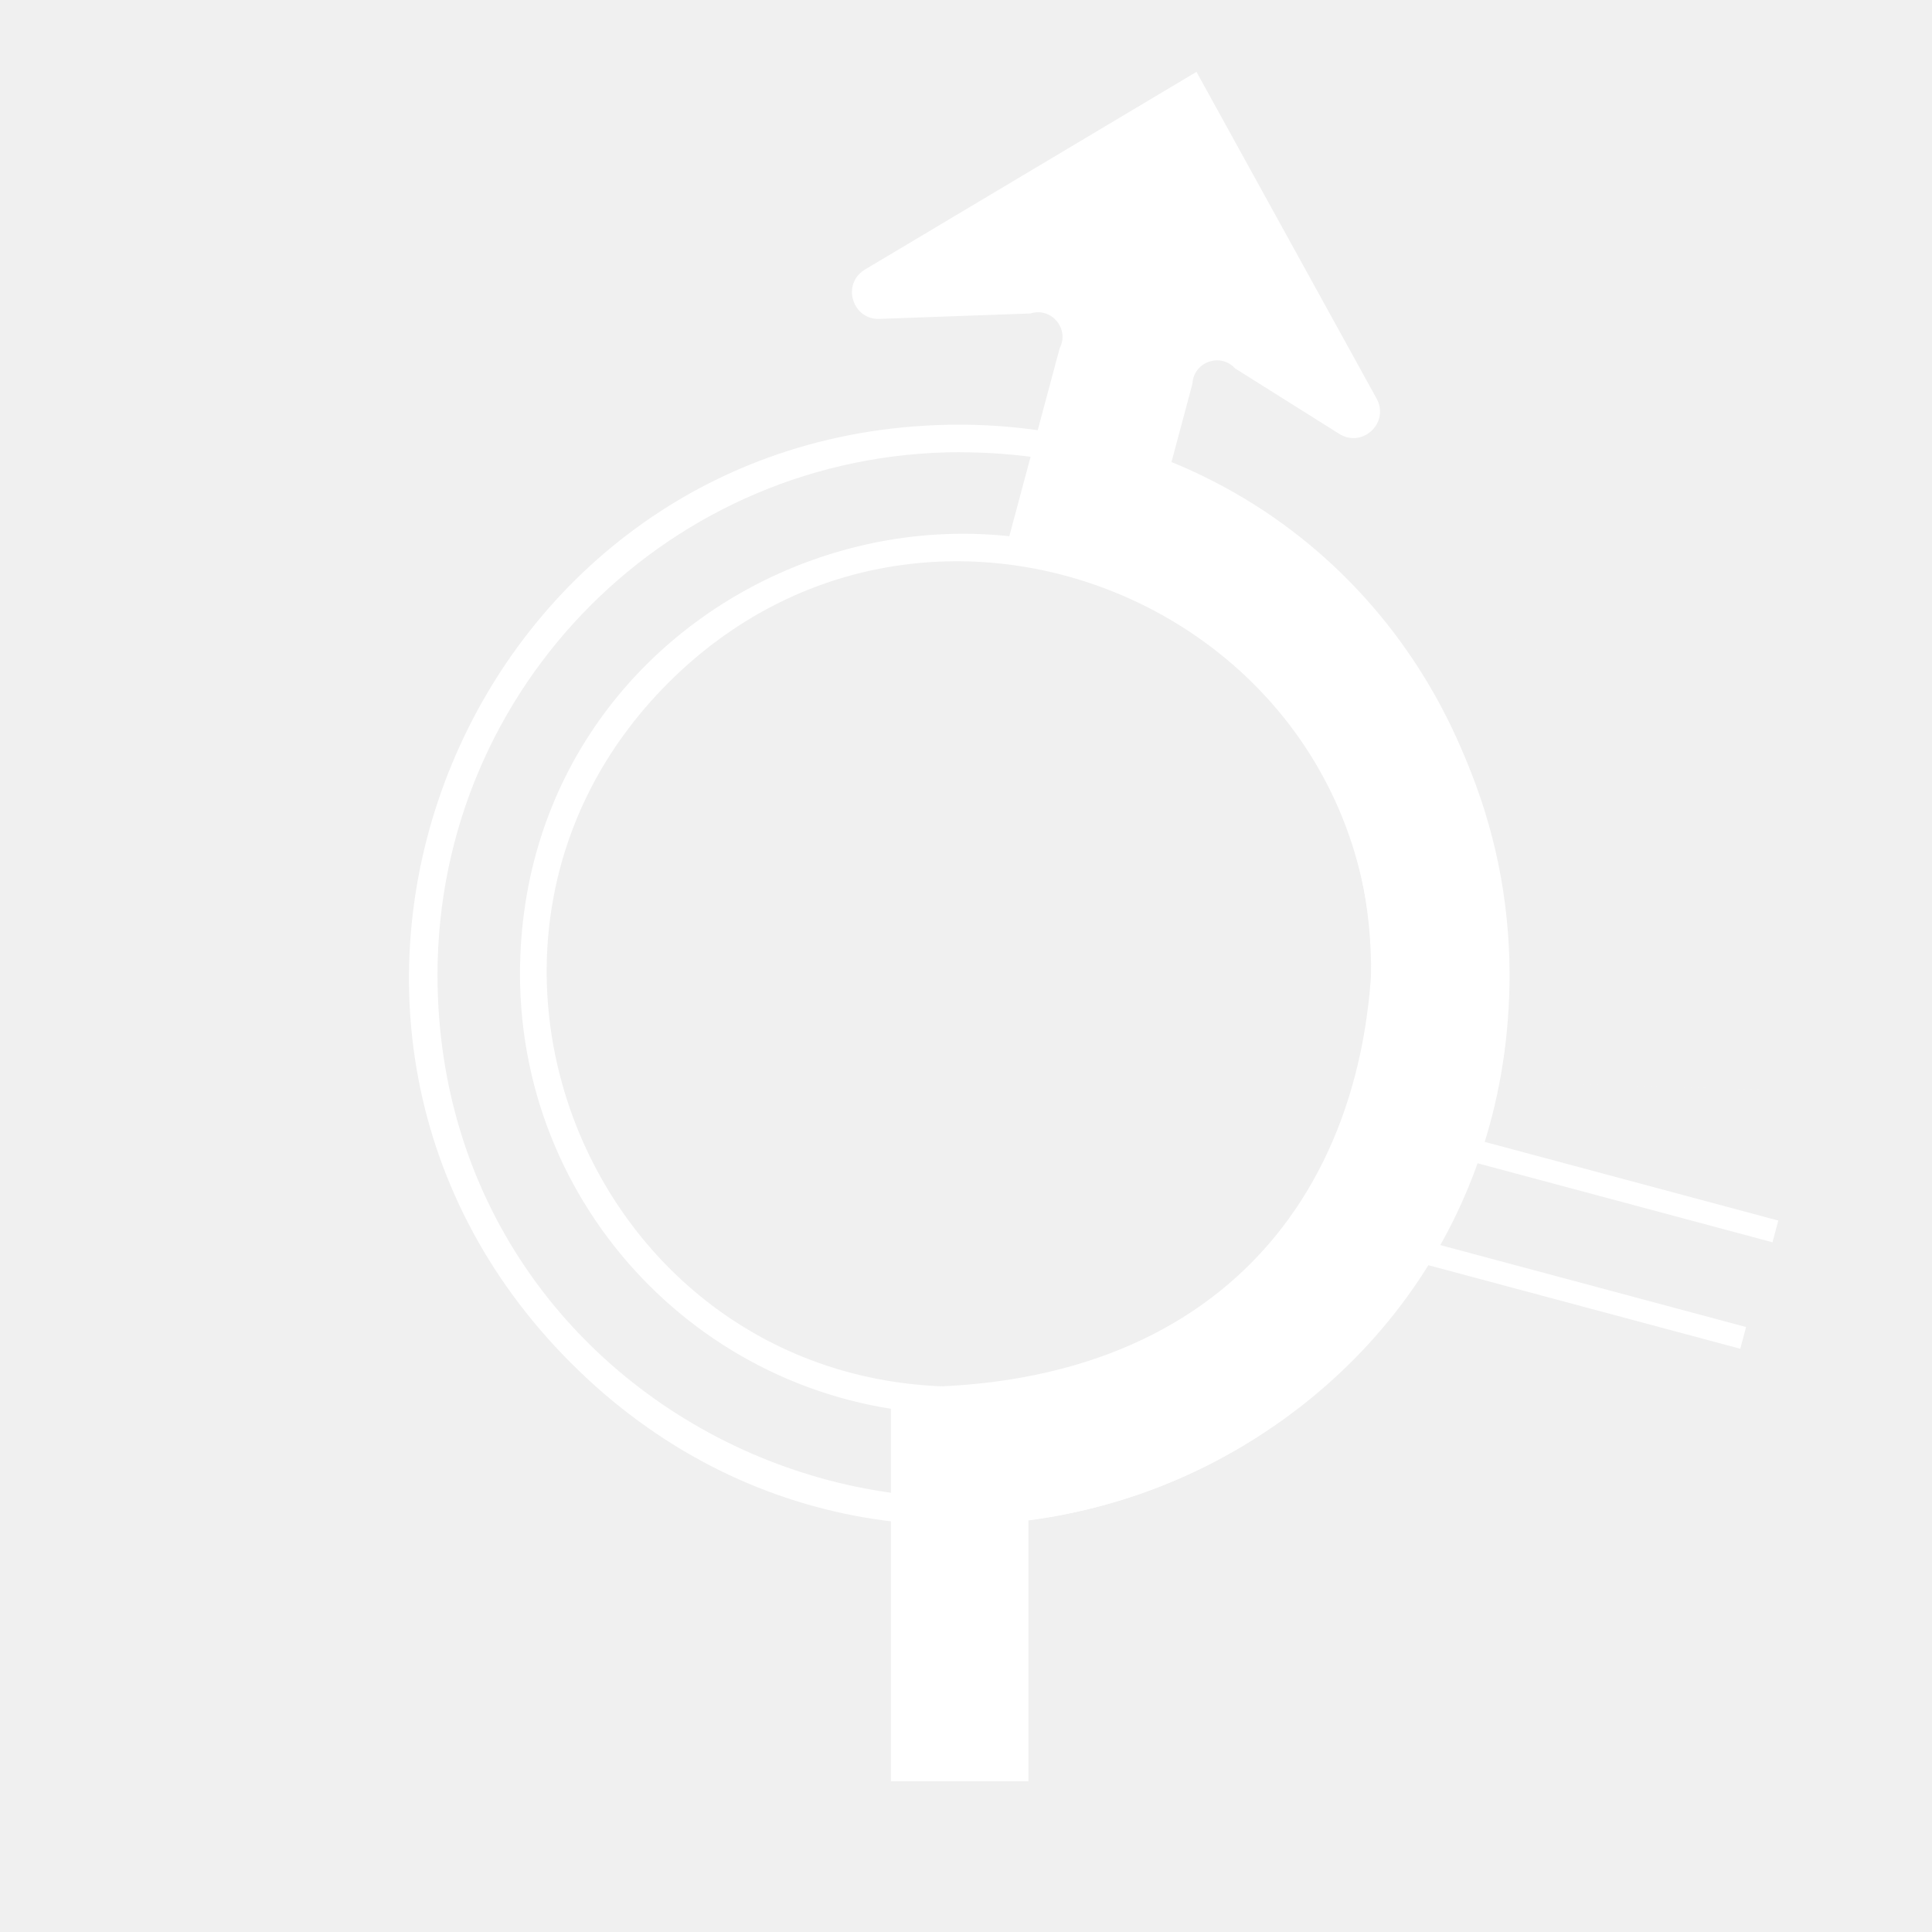
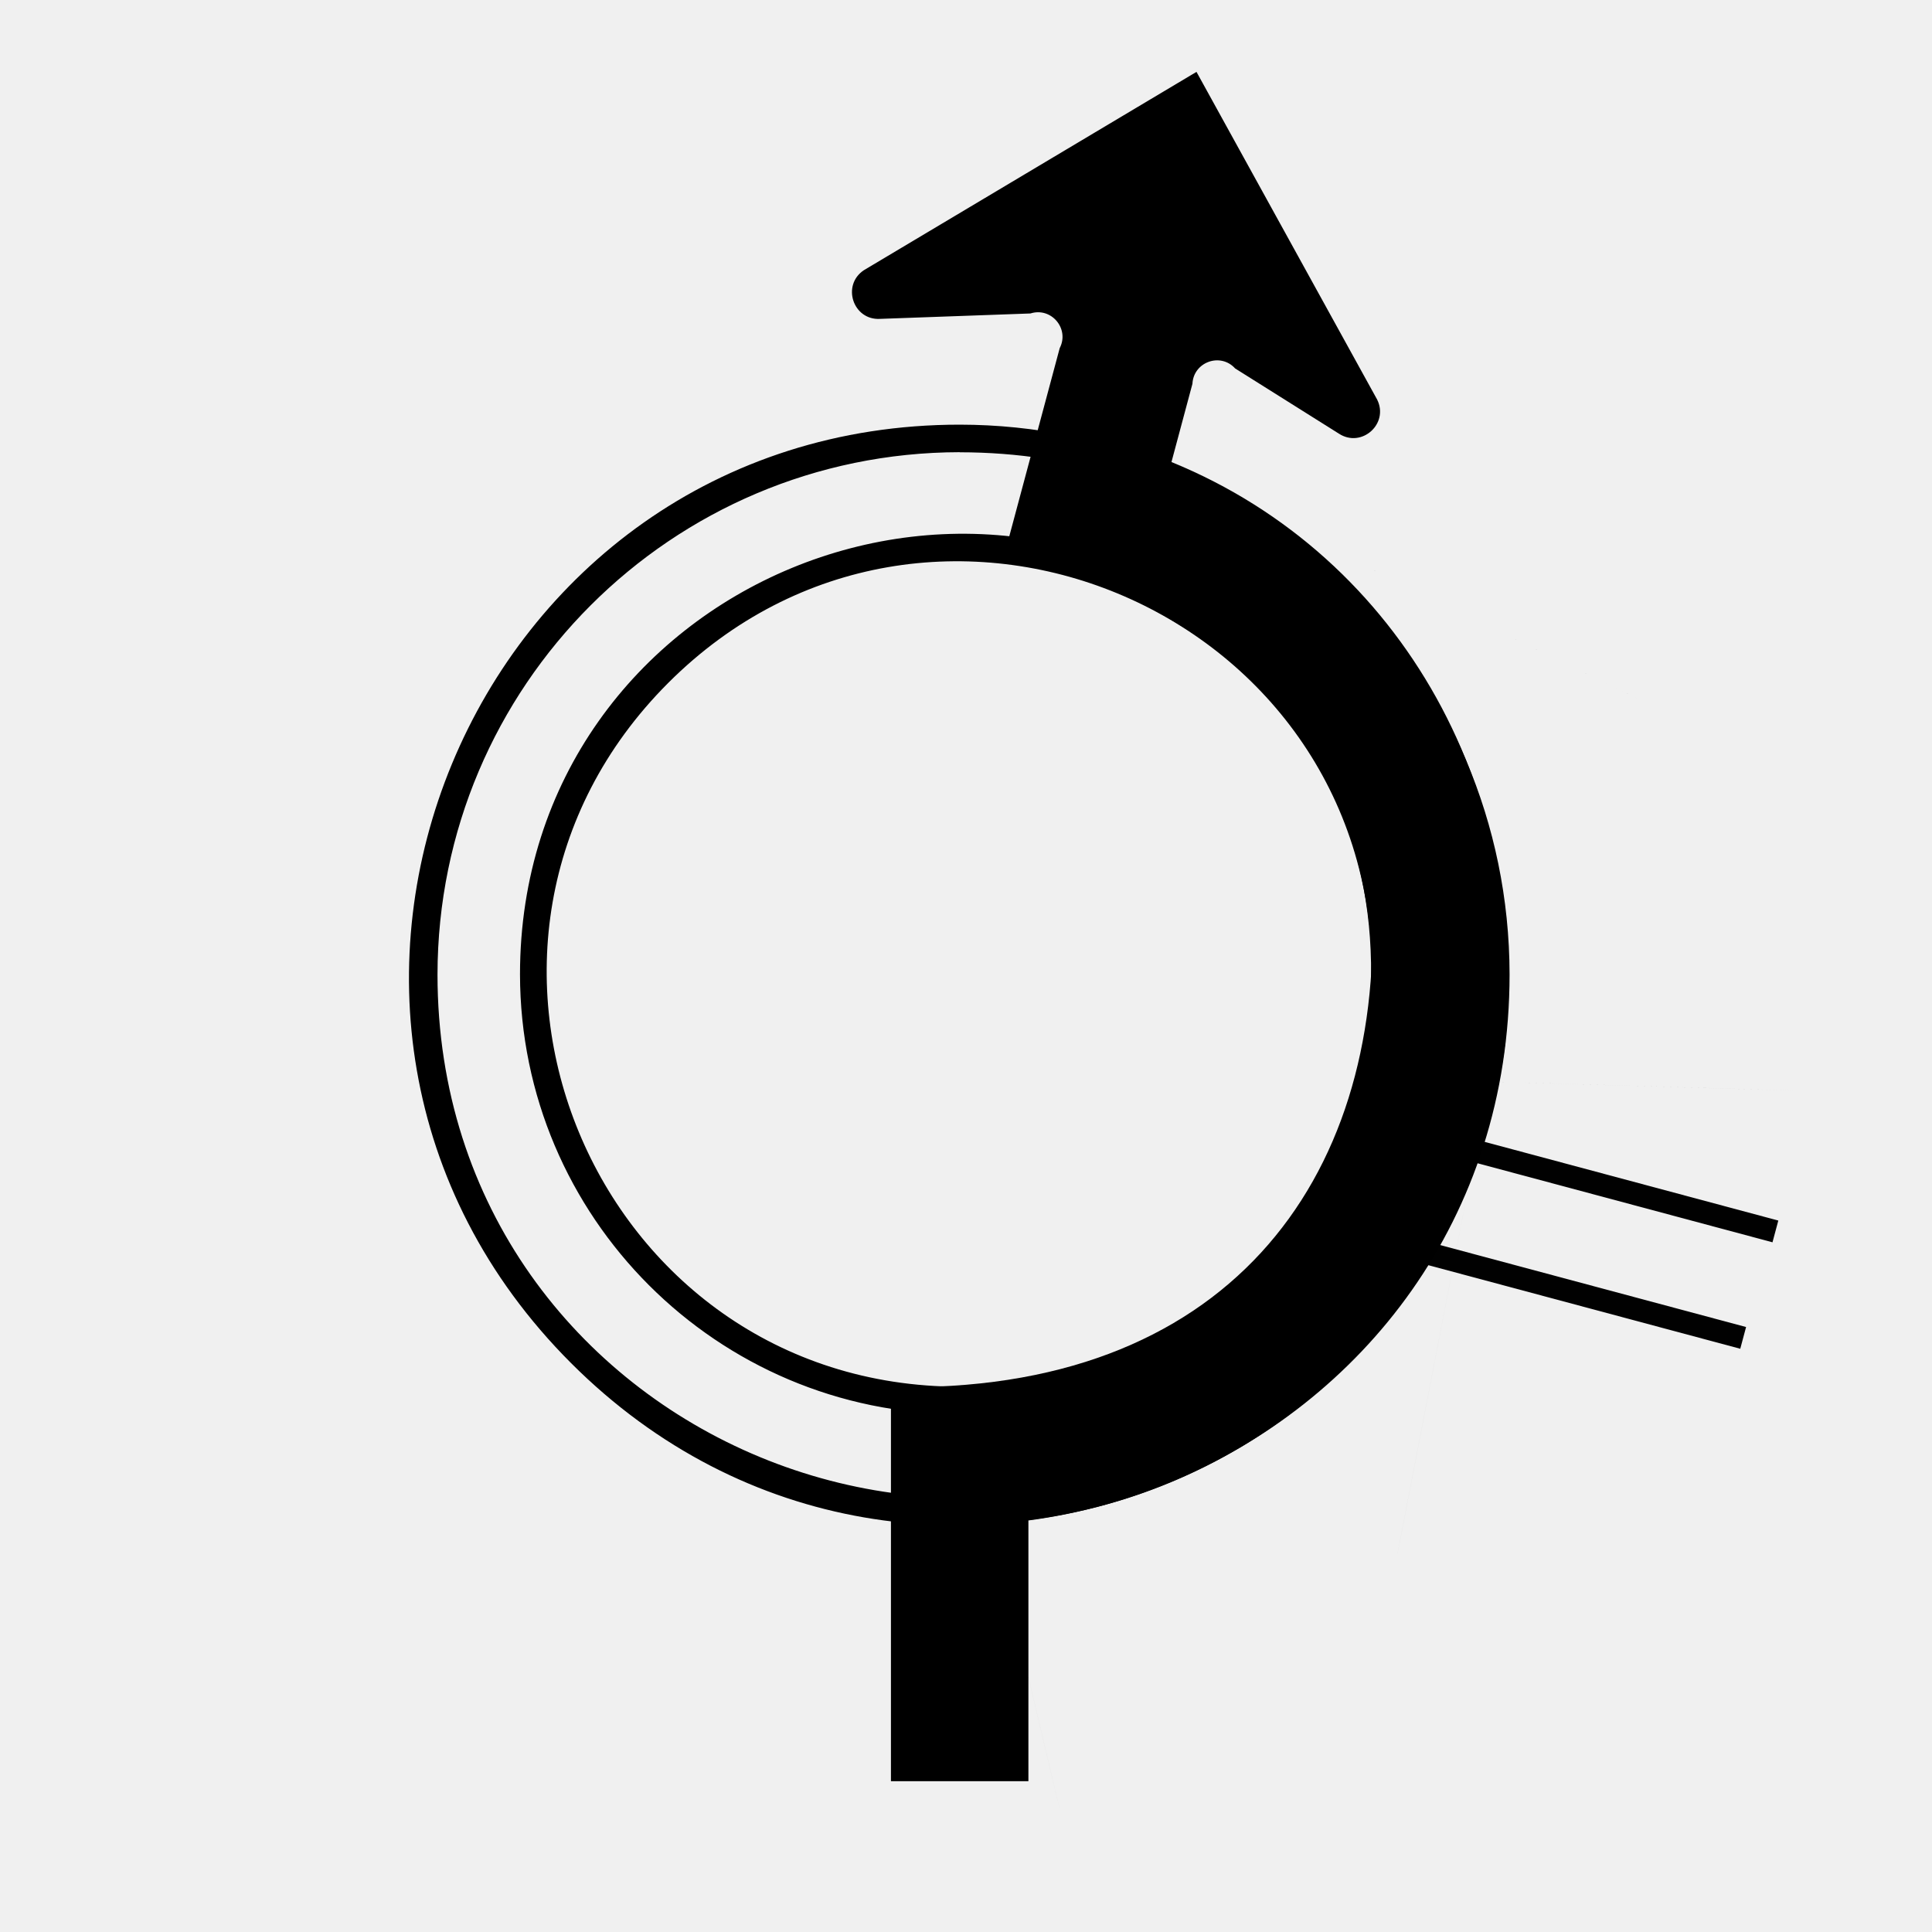
<svg xmlns="http://www.w3.org/2000/svg" id="WORKING_ICONS" data-name="WORKING ICONS" width="20" height="20" viewBox="0 0 20 20" version="1.1">
  <defs id="defs6" />
  <g>
-     <path fill="#fff" id="path4" d="m 9.935,4.682 c 4.817,-10e-8 7.229,5.824 3.823,9.229 -3.406,3.406 -9.229,0.994 -9.229,-3.823 0.003,-2.985 2.422,-5.403 5.407,-5.407 m 0,9.959 c 4.056,0 6.087,-4.904 3.219,-7.772 -2.868,-2.868 -7.772,-0.837 -7.772,3.219 0.003,2.513 2.04,4.55 4.553,4.553 m 0,-10.244 c -5.071,7e-7 -7.609,6.13 -4.024,9.715 3.585,3.585 9.715,1.047 9.715,-4.024 -0.004,-3.142 -2.549,-5.688 -5.691,-5.691 z m 0,9.959 c -3.803,0 -5.707,-4.598 -3.018,-7.286 2.689,-2.689 7.286,-0.785 7.286,3.018 -0.003,2.356 -1.912,4.266 -4.268,4.268 z" />
+     <path fill="#000" id="path4" d="m 9.935,4.682 c 4.817,-10e-8 7.229,5.824 3.823,9.229 -3.406,3.406 -9.229,0.994 -9.229,-3.823 0.003,-2.985 2.422,-5.403 5.407,-5.407 m 0,9.959 c 4.056,0 6.087,-4.904 3.219,-7.772 -2.868,-2.868 -7.772,-0.837 -7.772,3.219 0.003,2.513 2.04,4.55 4.553,4.553 m 0,-10.244 c -5.071,7e-7 -7.609,6.13 -4.024,9.715 3.585,3.585 9.715,1.047 9.715,-4.024 -0.004,-3.142 -2.549,-5.688 -5.691,-5.691 z m 0,9.959 c -3.803,0 -5.707,-4.598 -3.018,-7.286 2.689,-2.689 7.286,-0.785 7.286,3.018 -0.003,2.356 -1.912,4.266 -4.268,4.268 z" />
  </g>
-   <path fill="#fff" d="m 15.626,10.088 c -2.009,10.392 -1.004,5.196 0,0 z m -5.691,4.268 c 1.785,7.547 0.893,3.773 0,0 z M 14.203,9.377 c 0.112,2.852 -1.515,5.062 -4.98,4.98 v 4.082 h 1.423 v -2.703 c 2.579,-0.326 4.61,-2.357 4.936,-4.936 C 14.891,9.9 14.86,9.314 14.203,9.377 Z" id="path4-3" />
-   <path fill="#fff" d="m 11.451,4.556 c 9.518,4.63 4.759,2.315 0,0 z m 2.65,6.602 c 7.752,0.229 3.876,0.114 0,0 z M 8.943,2.797 C 8.71,2.952 8.83,3.316 9.109,3.301 L 10.667,3.245 c 0.216,-0.069 0.407,0.158 0.303,0.359 l -0.574,2.142 c 2.784,0.63 4.498,2.774 3.521,6.099 0.466,-0.259 0.903,-0.716 1.625,-0.987 0.352,-2.575 -1.009,-5.093 -3.415,-6.075 l 0.217,-0.81 c 0.011,-0.226 0.29,-0.327 0.442,-0.159 l 1.074,0.675 c 0.235,0.153 0.521,-0.102 0.396,-0.353 l -1.87,-3.392 z" id="path4-3-6" />
+   <path fill="#000" d="m 15.626,10.088 c -2.009,10.392 -1.004,5.196 0,0 z m -5.691,4.268 c 1.785,7.547 0.893,3.773 0,0 z M 14.203,9.377 c 0.112,2.852 -1.515,5.062 -4.98,4.98 v 4.082 h 1.423 v -2.703 c 2.579,-0.326 4.61,-2.357 4.936,-4.936 C 14.891,9.9 14.86,9.314 14.203,9.377 Z" id="path4-3" />
+   <path fill="#000" d="m 11.451,4.556 c 9.518,4.63 4.759,2.315 0,0 z m 2.65,6.602 c 7.752,0.229 3.876,0.114 0,0 z M 8.943,2.797 C 8.71,2.952 8.83,3.316 9.109,3.301 L 10.667,3.245 c 0.216,-0.069 0.407,0.158 0.303,0.359 l -0.574,2.142 c 2.784,0.63 4.498,2.774 3.521,6.099 0.466,-0.259 0.903,-0.716 1.625,-0.987 0.352,-2.575 -1.009,-5.093 -3.415,-6.075 l 0.217,-0.81 c 0.011,-0.226 0.29,-0.327 0.442,-0.159 l 1.074,0.675 c 0.235,0.153 0.521,-0.102 0.396,-0.353 l -1.87,-3.392 z" id="path4-3-6" />
  <g id="g4631">
-     <rect transform="rotate(15)" y="7.44" x="17.334" height="0.233" width="3.718" id="rect4612" style="color:#fff;display:inline;overflow:visible;visibility:visible;opacity:1;fill:#fff;fill-opacity:0.994;fill-rule:evenodd;stroke:none;stroke-width:0.11;stroke-linecap:butt;stroke-linejoin:miter;stroke-miterlimit:4;stroke-dasharray:none;stroke-dashoffset:0;stroke-opacity:0.994;marker:none;marker-start:none;marker-mid:none;marker-end:none;enable-background:accumulate" />
-     <rect transform="rotate(15)" y="8.591" x="17.297" height="0.233" width="3.718" id="rect4612-7" style="color:#fff;display:inline;overflow:visible;visibility:visible;opacity:1;fill:#fff;fill-opacity:0.994;fill-rule:evenodd;stroke:none;stroke-width:0.11;stroke-linecap:butt;stroke-linejoin:miter;stroke-miterlimit:4;stroke-dasharray:none;stroke-dashoffset:0;stroke-opacity:0.994;marker:none;marker-start:none;marker-mid:none;marker-end:none;enable-background:accumulate" />
+     <rect transform="rotate(15)" y="7.44" x="17.334" height="0.233" width="3.718" id="rect4612" style="color:#000;display:inline;overflow:visible;visibility:visible;opacity:1;fill:#000;fill-opacity:0.994;fill-rule:evenodd;stroke:none;stroke-width:0.11;stroke-linecap:butt;stroke-linejoin:miter;stroke-miterlimit:4;stroke-dasharray:none;stroke-dashoffset:0;stroke-opacity:0.994;marker:none;marker-start:none;marker-mid:none;marker-end:none;enable-background:accumulate" />
+     <rect transform="rotate(15)" y="8.591" x="17.297" height="0.233" width="3.718" id="rect4612-7" style="color:#000;display:inline;overflow:visible;visibility:visible;opacity:1;fill:#000;fill-opacity:0.994;fill-rule:evenodd;stroke:none;stroke-width:0.11;stroke-linecap:butt;stroke-linejoin:miter;stroke-miterlimit:4;stroke-dasharray:none;stroke-dashoffset:0;stroke-opacity:0.994;marker:none;marker-start:none;marker-mid:none;marker-end:none;enable-background:accumulate" />
  </g>
</svg>
